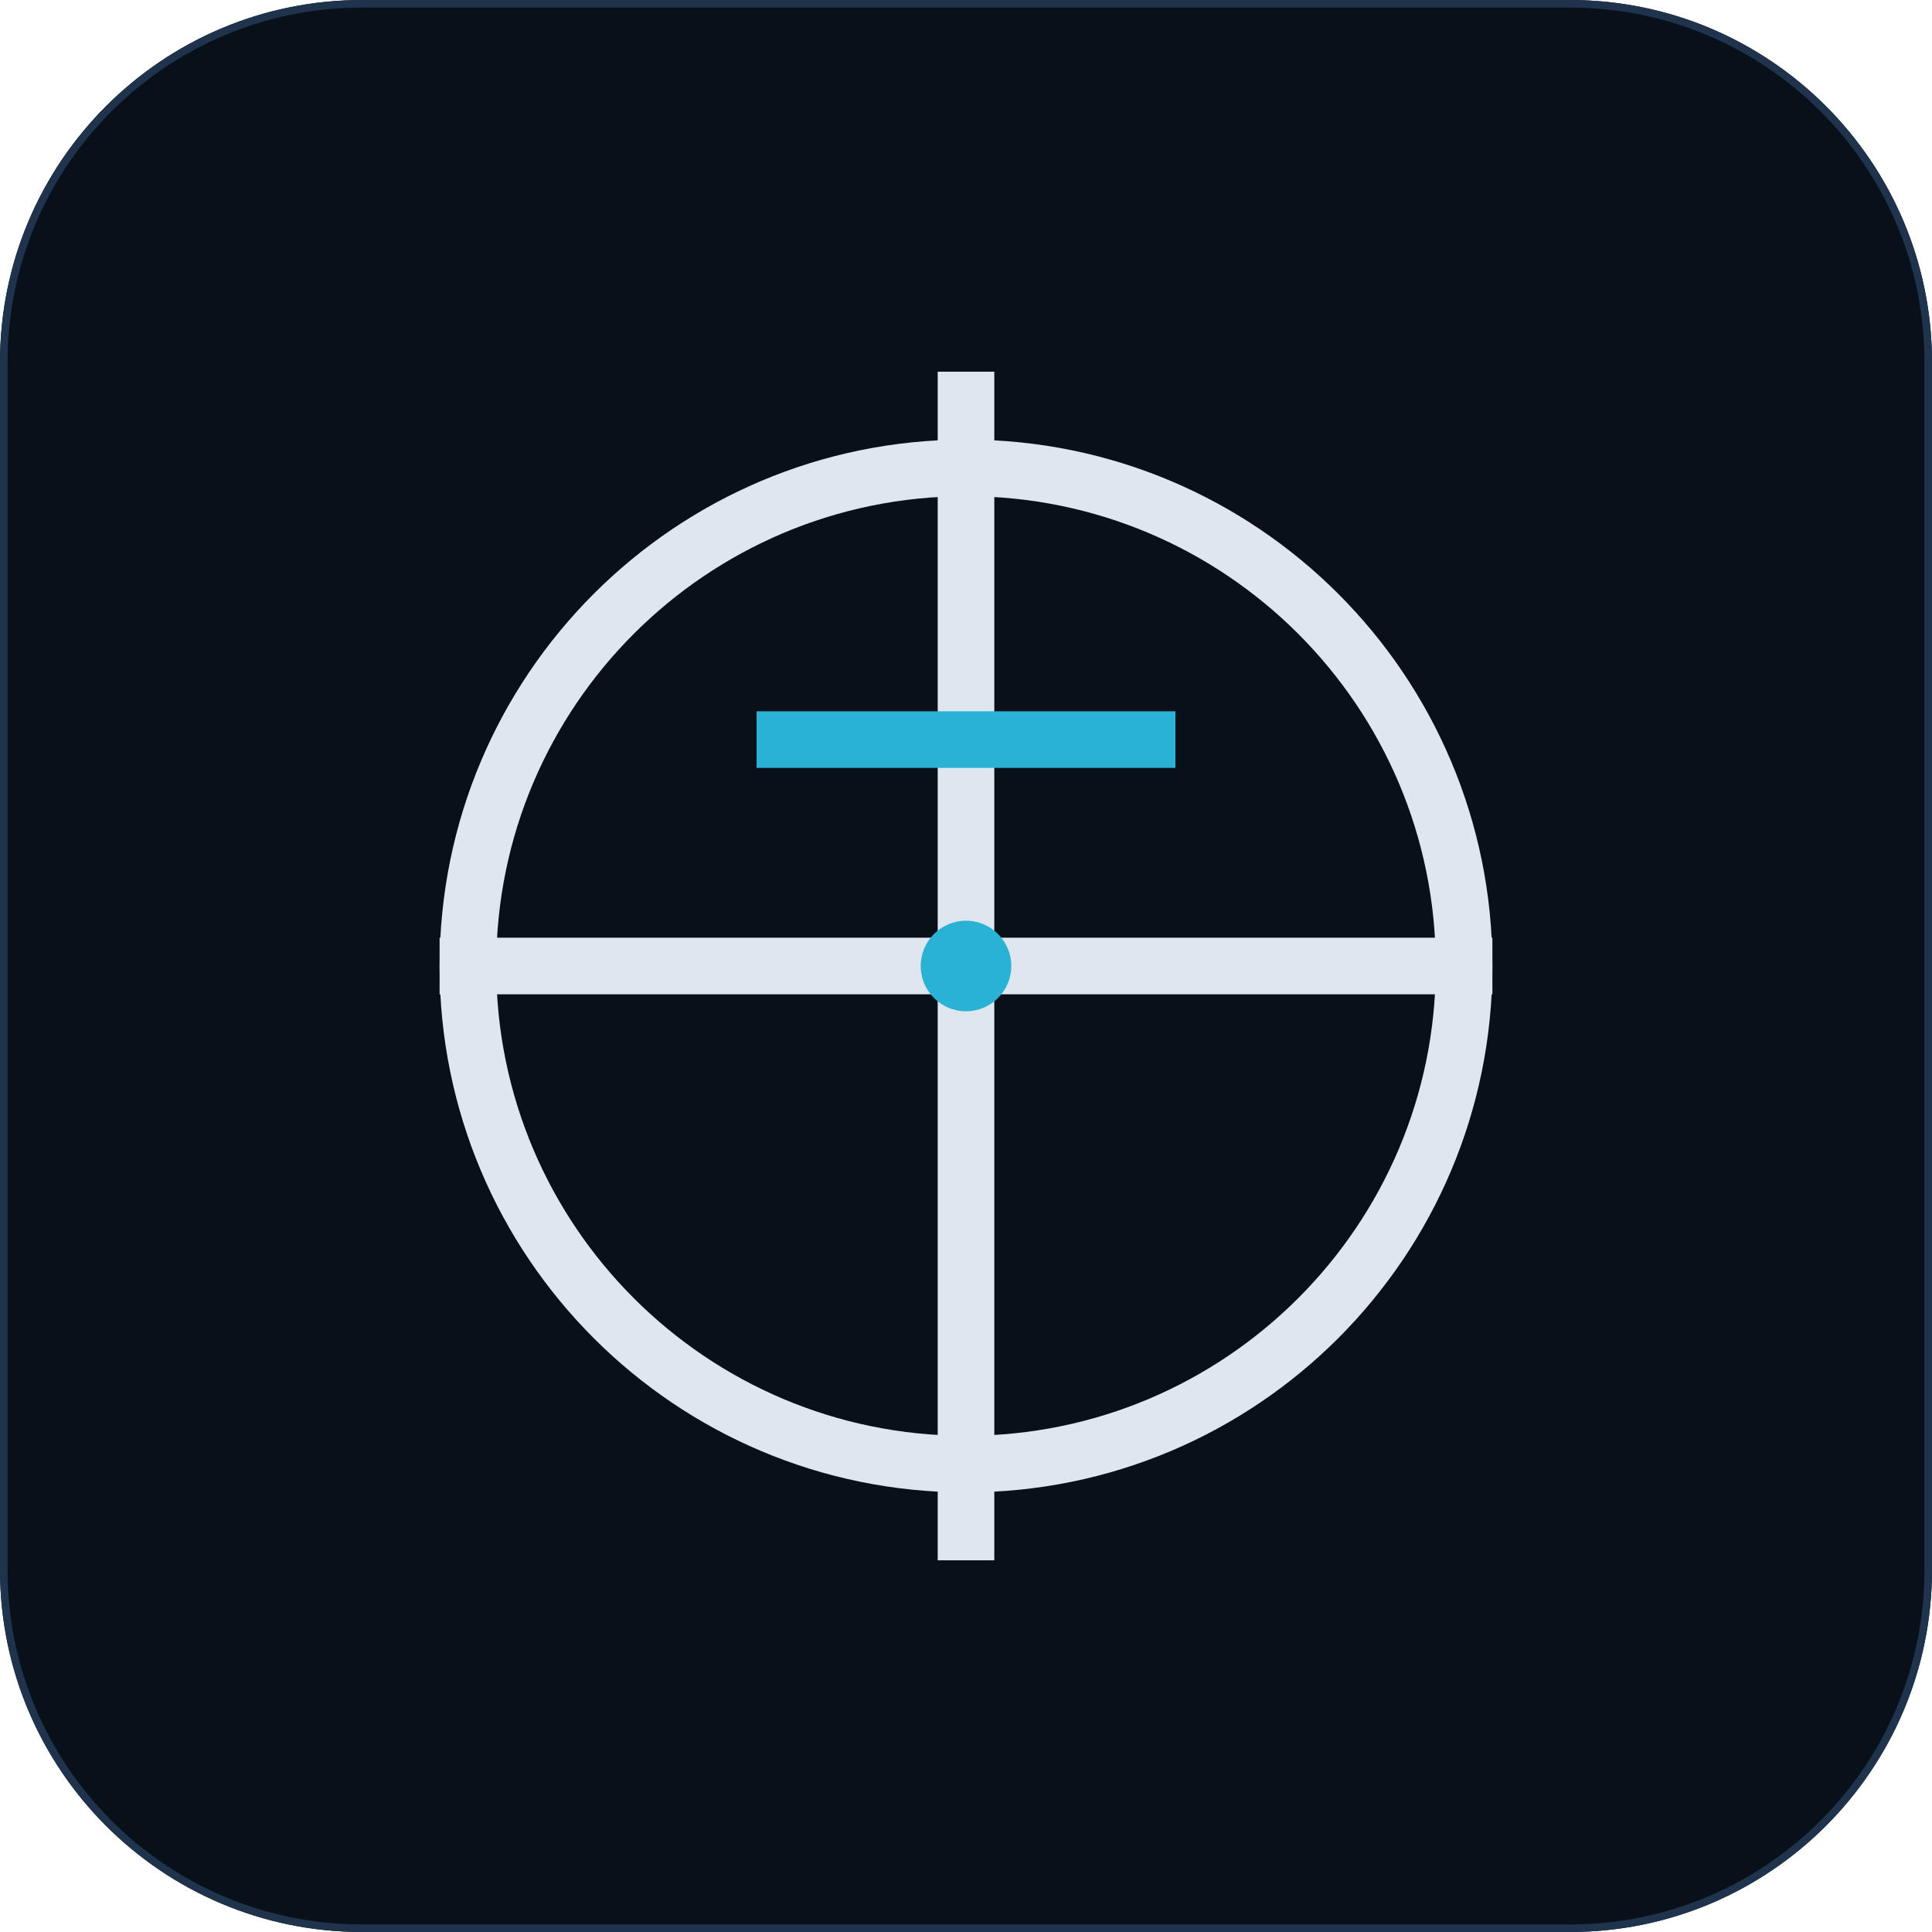
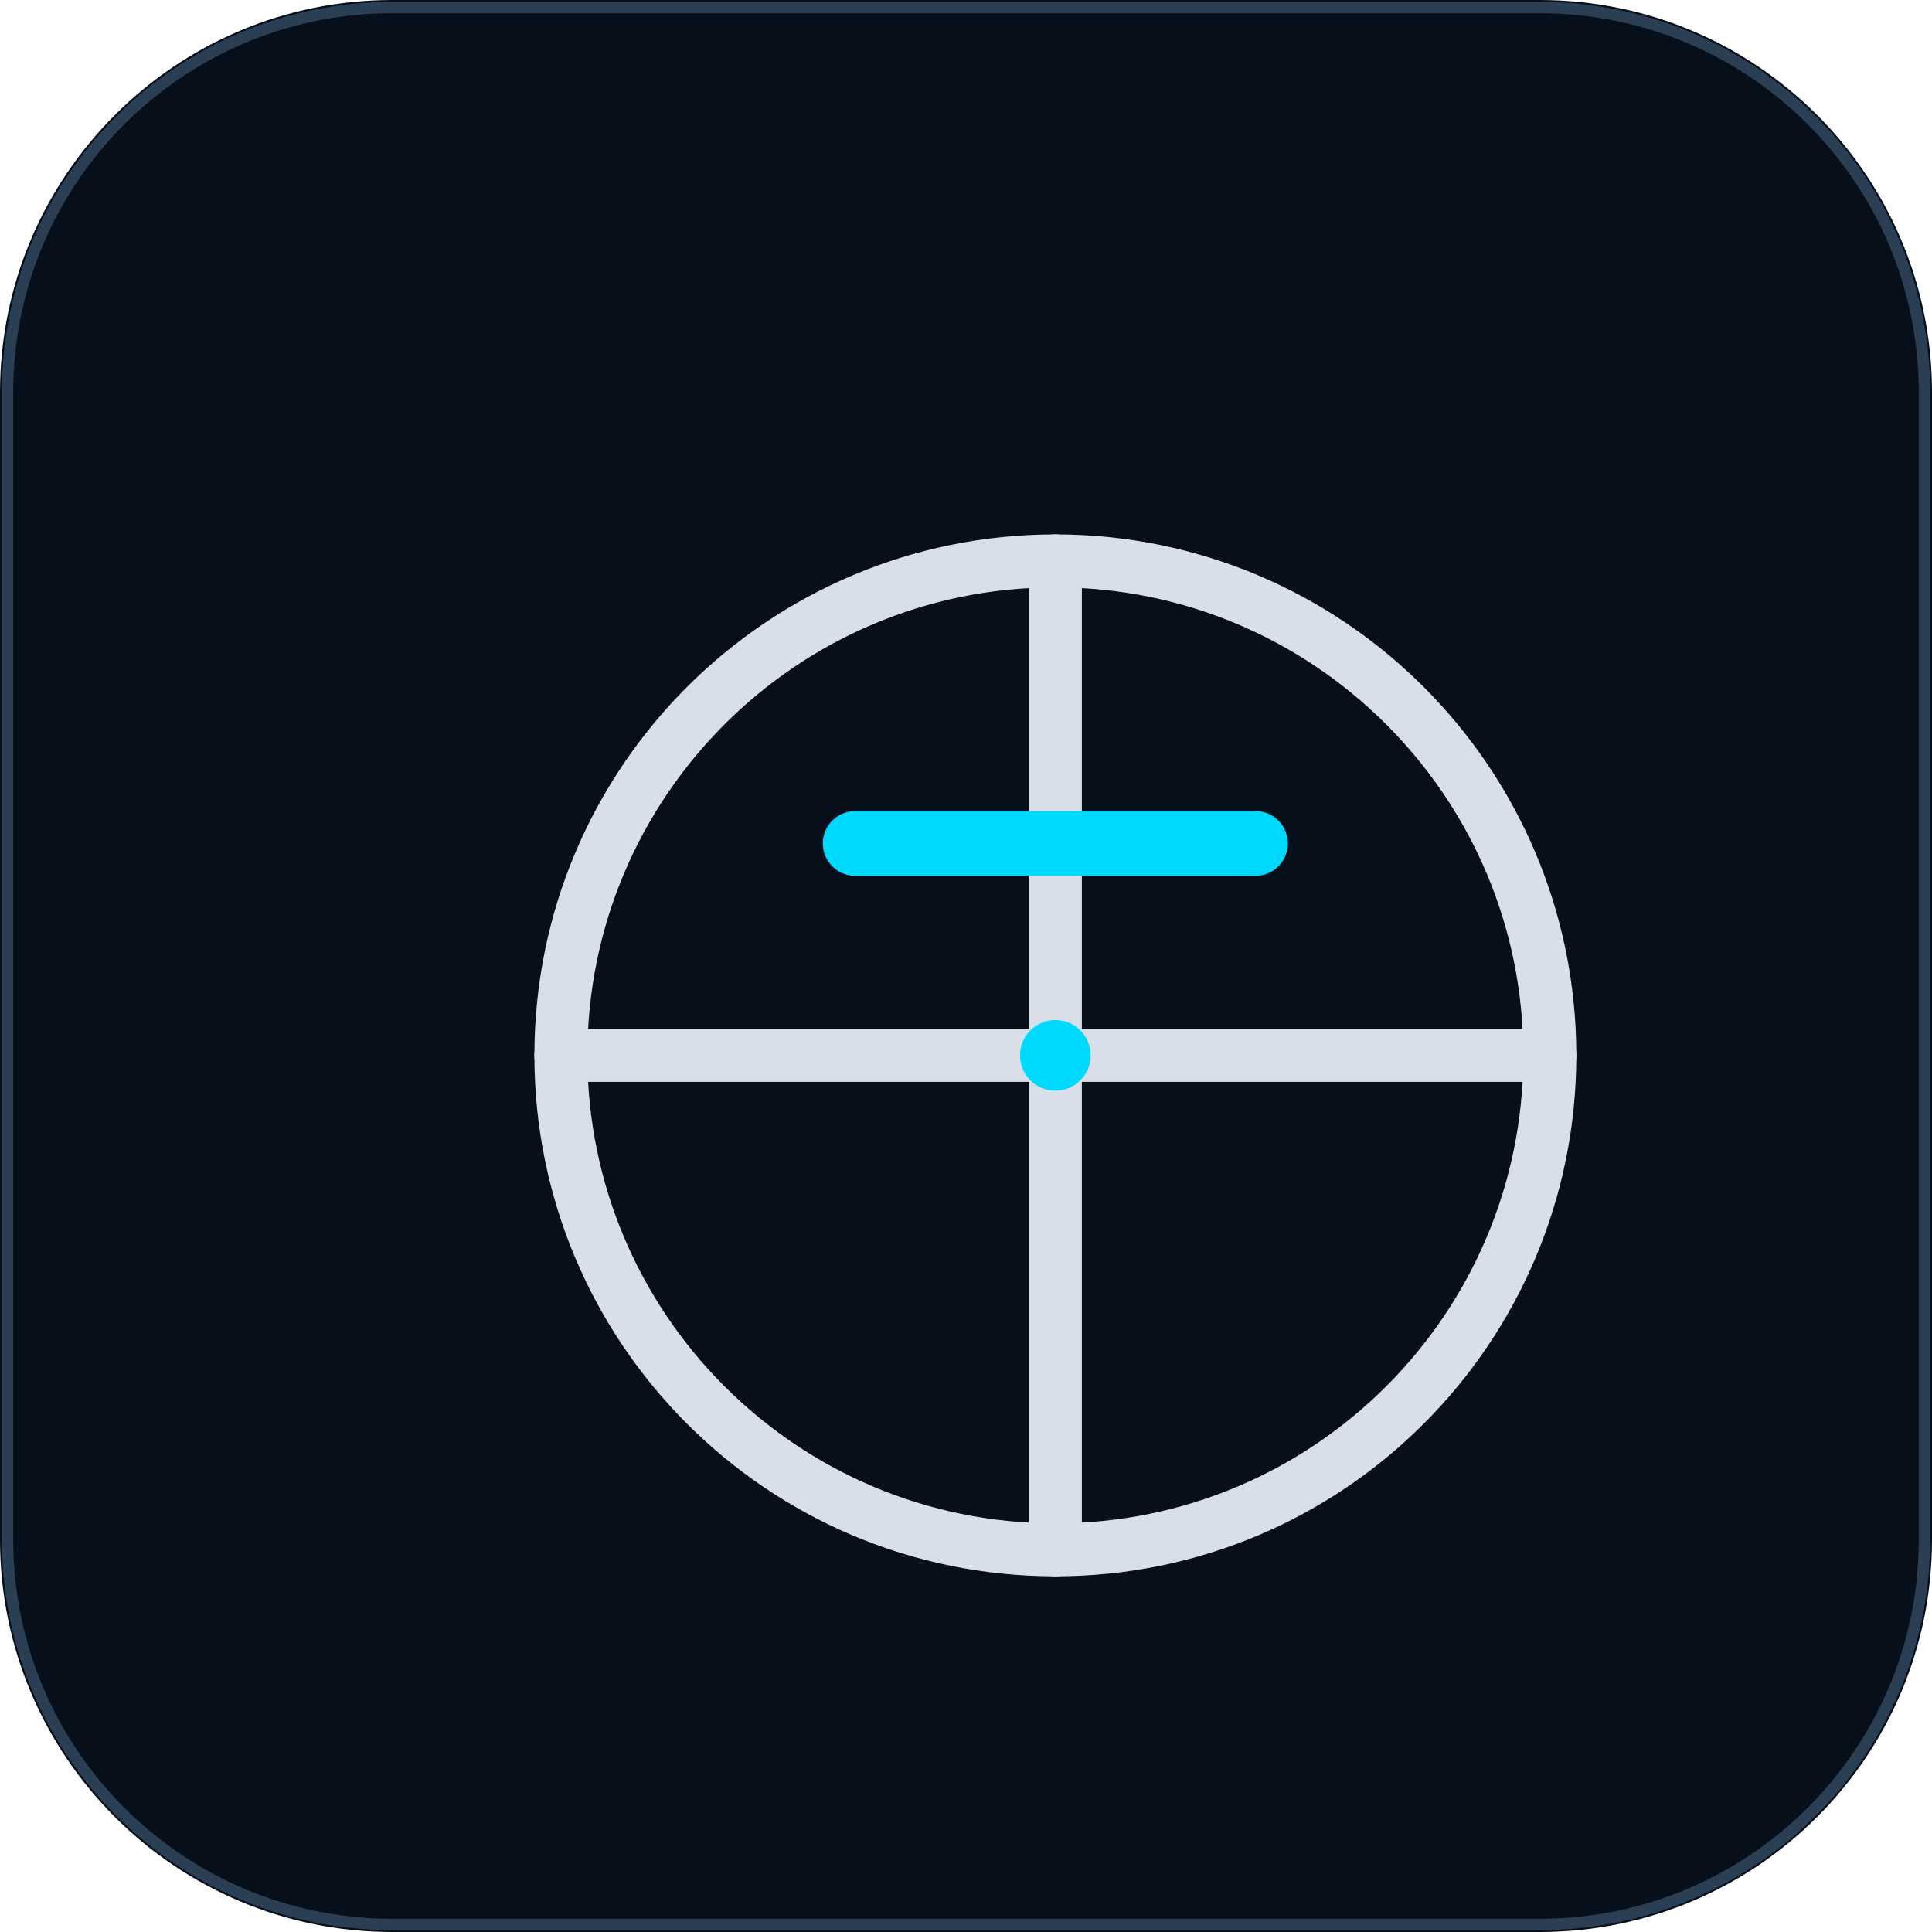
- <svg xmlns="http://www.w3.org/2000/svg" viewBox="0 0 256 256" role="img">
-   <rect width="256" height="256" rx="48" fill="#08101A" />
-   <rect x="0.5" y="0.5" width="255" height="255" rx="47.5" fill="none" stroke="#1F344C" stroke-width="1" />
-   <g transform="translate(32 32) scale(0.75)">
-     <circle cx="128" cy="128" r="88" fill="none" stroke="#DEE6EF" stroke-width="10" />
-     <line x1="40" y1="128" x2="216" y2="128" stroke="#DEE6EF" stroke-width="10" stroke-linecap="square" />
-     <line x1="128" y1="28" x2="128" y2="228" stroke="#DEE6EF" stroke-width="10" stroke-linecap="square" />
-     <line x1="96" y1="88" x2="160" y2="88" stroke="#2AB2D4" stroke-width="10" stroke-linecap="square" />
-     <circle cx="128" cy="128" r="8" fill="#2AB2D4" />
+ <svg xmlns="http://www.w3.org/2000/svg" viewBox="0 0 256 256" role="img" aria-labelledby="title desc">
+   <rect width="256" height="256" rx="52" fill="#07101A" />
+   <rect x="1" y="1" width="254" height="254" rx="51" fill="none" stroke="#2A3F54" stroke-width="1.5" />
+   <g transform="translate(40 40) scale(0.78)">
+     <circle cx="128" cy="128" r="84" fill="none" stroke="#D8DFE8" stroke-width="9" stroke-linecap="round" />
+     <line x1="44" y1="128" x2="212" y2="128" stroke="#D8DFE8" stroke-width="9" stroke-linecap="round" />
+     <line x1="128" y1="44" x2="128" y2="212" stroke="#D8DFE8" stroke-width="9" stroke-linecap="round" />
+     <line x1="94" y1="92" x2="162" y2="92" stroke="#00D9FF" stroke-width="11" stroke-linecap="round" />
+     <circle cx="128" cy="128" r="6" fill="#00D9FF" />
  </g>
</svg>
